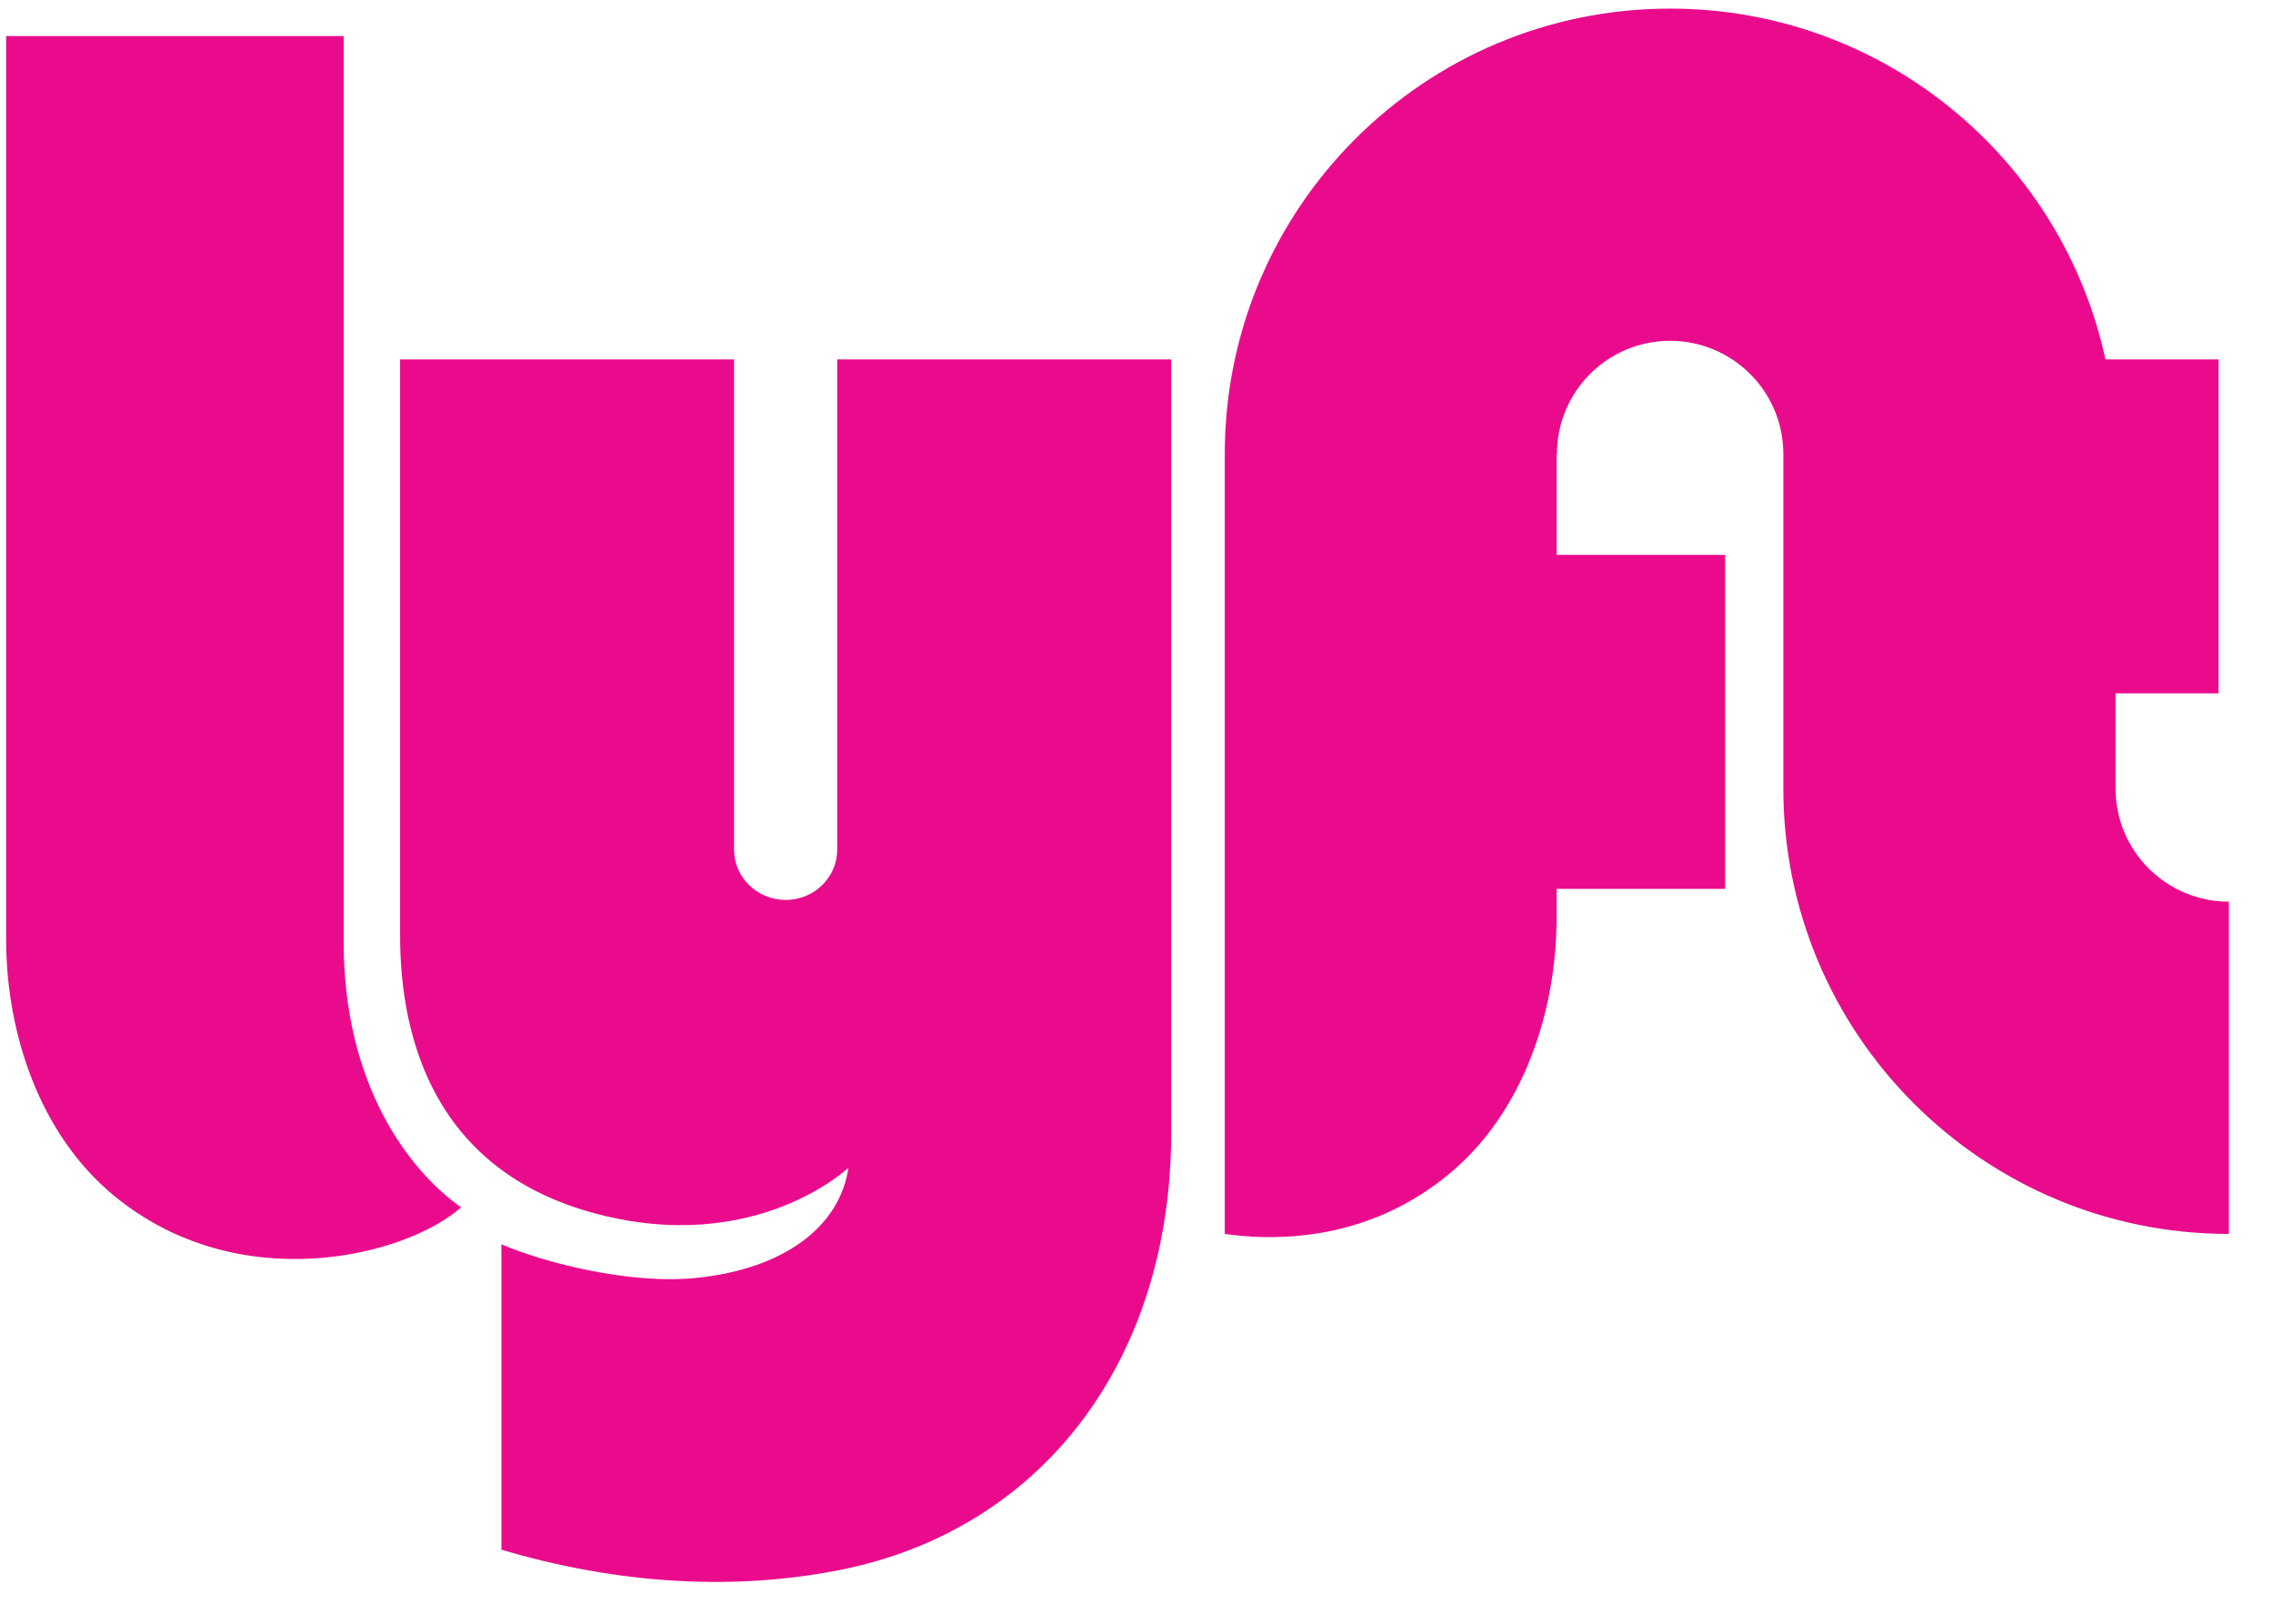
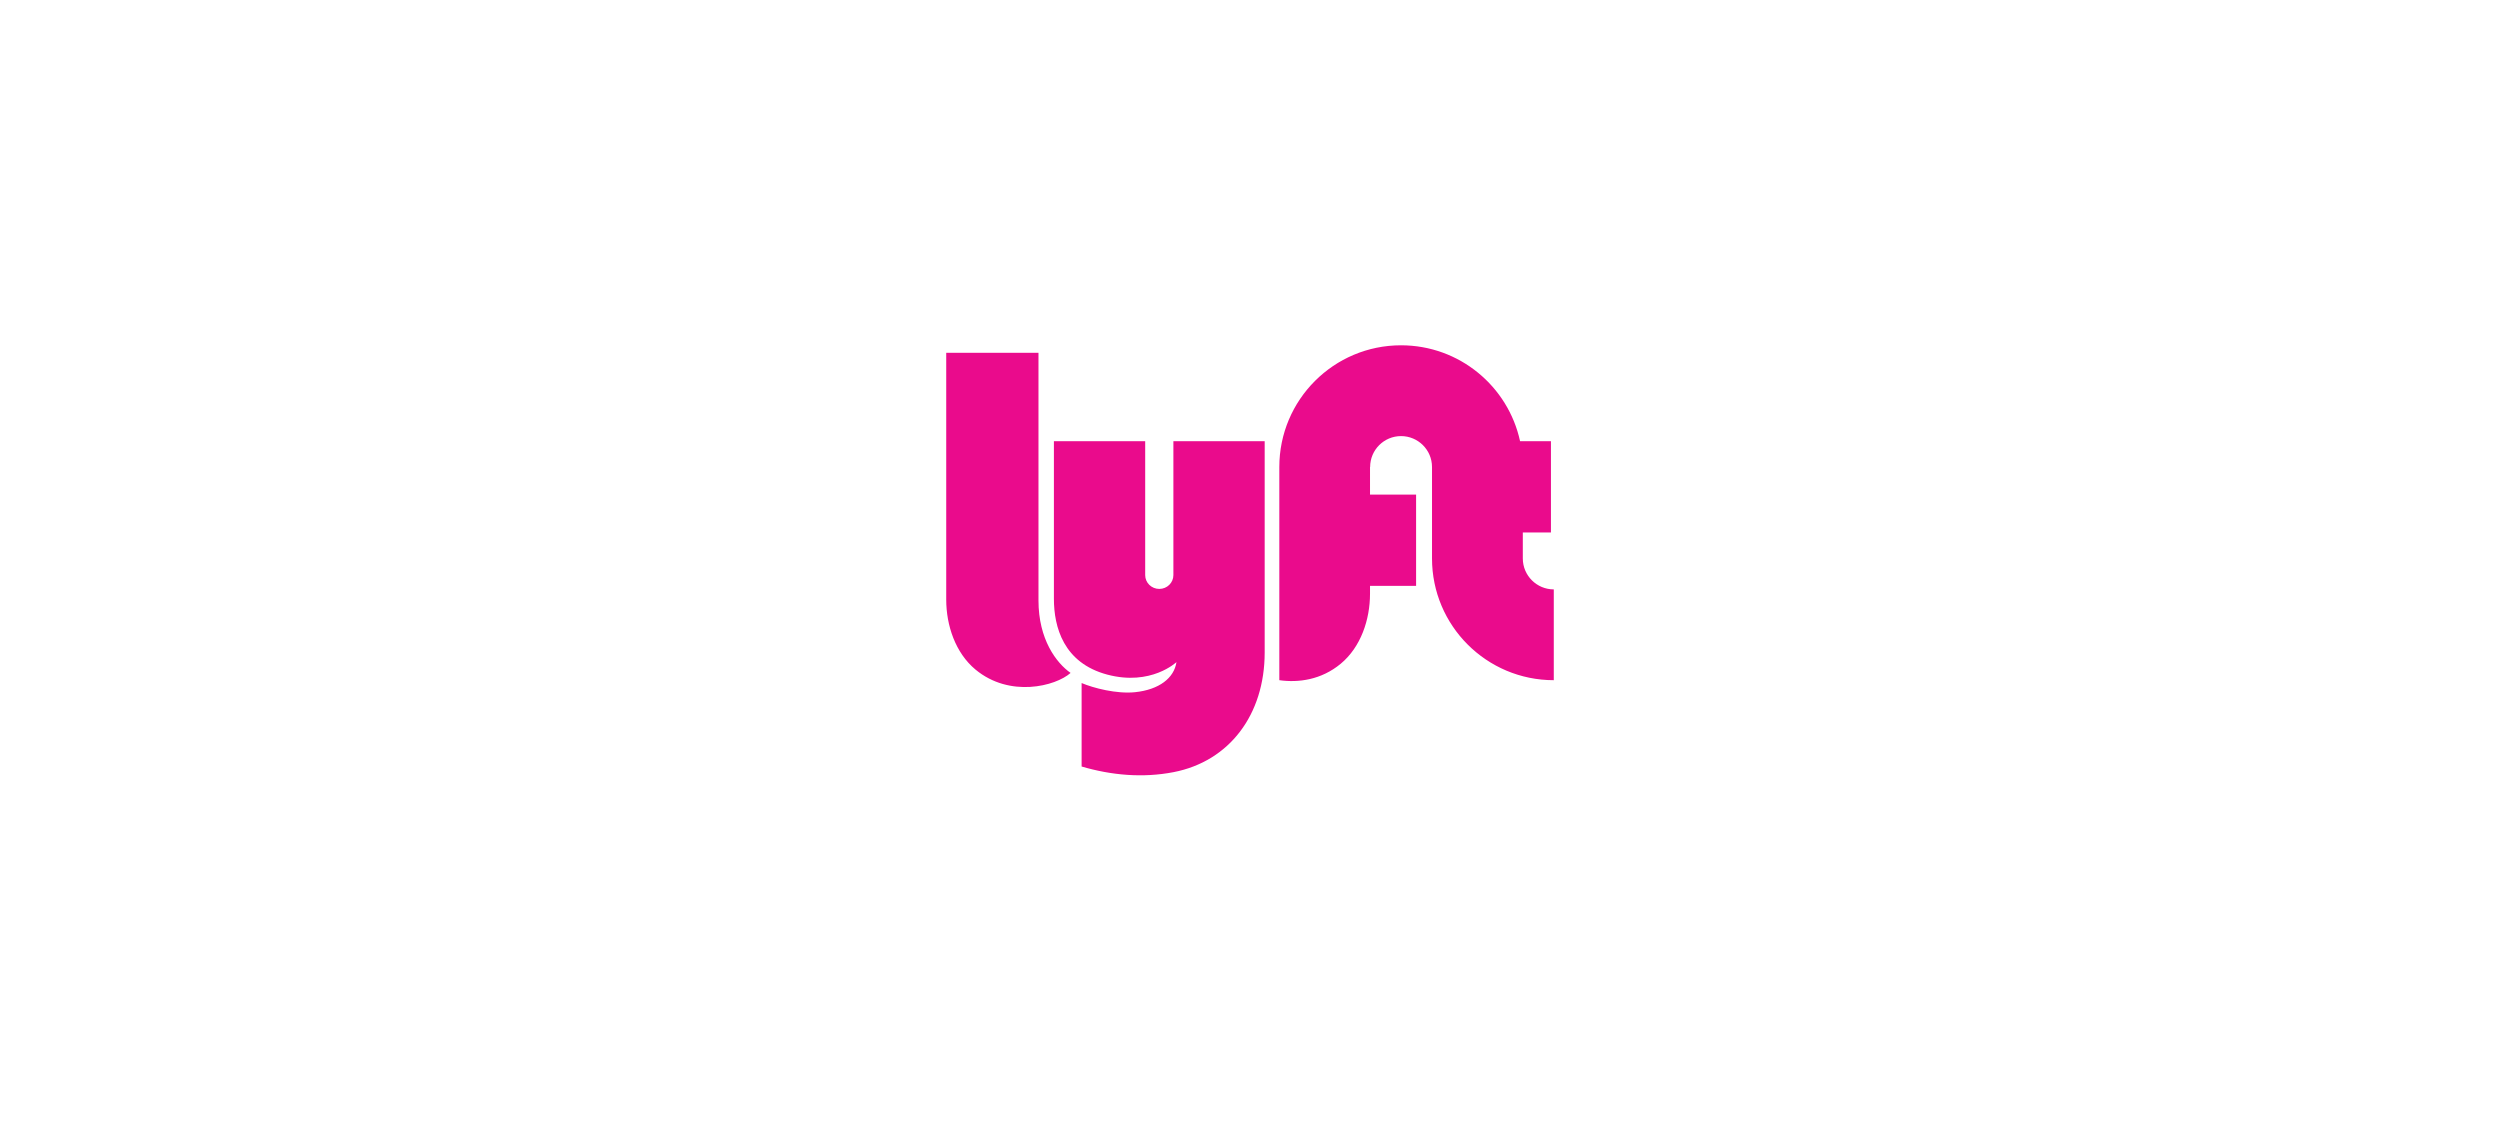
- <svg xmlns="http://www.w3.org/2000/svg" width="42" height="30" viewBox="0 0 42 30" fill="none">
-   <path fill-rule="evenodd" clip-rule="evenodd" d="M0.113 0.666H6.35V17.404C6.35 20.053 7.562 21.631 8.52 22.307C7.506 23.209 4.406 23.998 2.095 22.082C0.733 20.952 0.113 19.095 0.113 17.348V0.666ZM39.091 14.57V12.811H40.993V6.64H38.904C38.102 2.935 34.804 0.159 30.859 0.159C26.315 0.159 22.631 3.843 22.631 8.387V22.798C23.925 22.98 25.468 22.776 26.78 21.687C28.142 20.558 28.762 18.7 28.762 16.953V16.422H31.877V10.251H28.762V8.387H28.769C28.769 7.233 29.705 6.297 30.859 6.297C32.013 6.297 32.952 7.233 32.952 8.387V14.57C32.952 19.114 36.64 22.798 41.184 22.798V16.659C40.03 16.659 39.091 15.724 39.091 14.57ZM15.47 6.64V15.697C15.47 16.211 15.043 16.627 14.517 16.627C13.991 16.627 13.564 16.211 13.564 15.697V6.64H7.393V17.291C7.393 19.207 8.043 21.631 11 22.42C13.96 23.21 15.677 21.575 15.677 21.575C15.521 22.652 14.506 23.441 12.872 23.61C11.635 23.738 10.054 23.328 9.265 22.99V28.633C11.275 29.226 13.401 29.418 15.482 29.014C19.258 28.281 21.641 25.125 21.641 20.926V6.64H15.47Z" fill="#EA0B8C" />
+ <svg xmlns="http://www.w3.org/2000/svg" width="169" height="76" viewBox="0 0 169 76" fill="none">
+   <path fill-rule="evenodd" clip-rule="evenodd" d="M63.965 23.849H70.201V40.587C70.201 43.236 71.413 44.814 72.371 45.49C71.357 46.392 68.257 47.181 65.946 45.265C64.584 44.135 63.965 42.278 63.965 40.531V23.849ZM102.942 37.753V35.994H104.844V29.823H102.756C101.954 26.118 98.655 23.342 94.71 23.342C90.166 23.342 86.482 27.026 86.482 31.57V45.981C87.777 46.163 89.319 45.959 90.632 44.87C91.994 43.741 92.613 41.884 92.613 40.136V39.605H95.728V33.434H92.613V31.57H92.621C92.621 30.416 93.556 29.48 94.71 29.48C95.864 29.48 96.804 30.416 96.804 31.57V37.753C96.804 42.297 100.491 45.981 105.036 45.981V39.843C103.882 39.843 102.942 38.907 102.942 37.753ZM79.321 29.823V38.88C79.321 39.394 78.895 39.811 78.368 39.811C77.842 39.811 77.415 39.394 77.415 38.88V29.823H71.244V40.475C71.244 42.391 71.894 44.814 74.851 45.603C77.811 46.393 79.529 44.758 79.529 44.758C79.372 45.835 78.358 46.624 76.723 46.793C75.487 46.921 73.905 46.511 73.117 46.173V51.816C75.127 52.409 77.253 52.601 79.333 52.197C83.109 51.464 85.492 48.308 85.492 44.11V29.823H79.321Z" fill="#EA0B8C" />
</svg>
